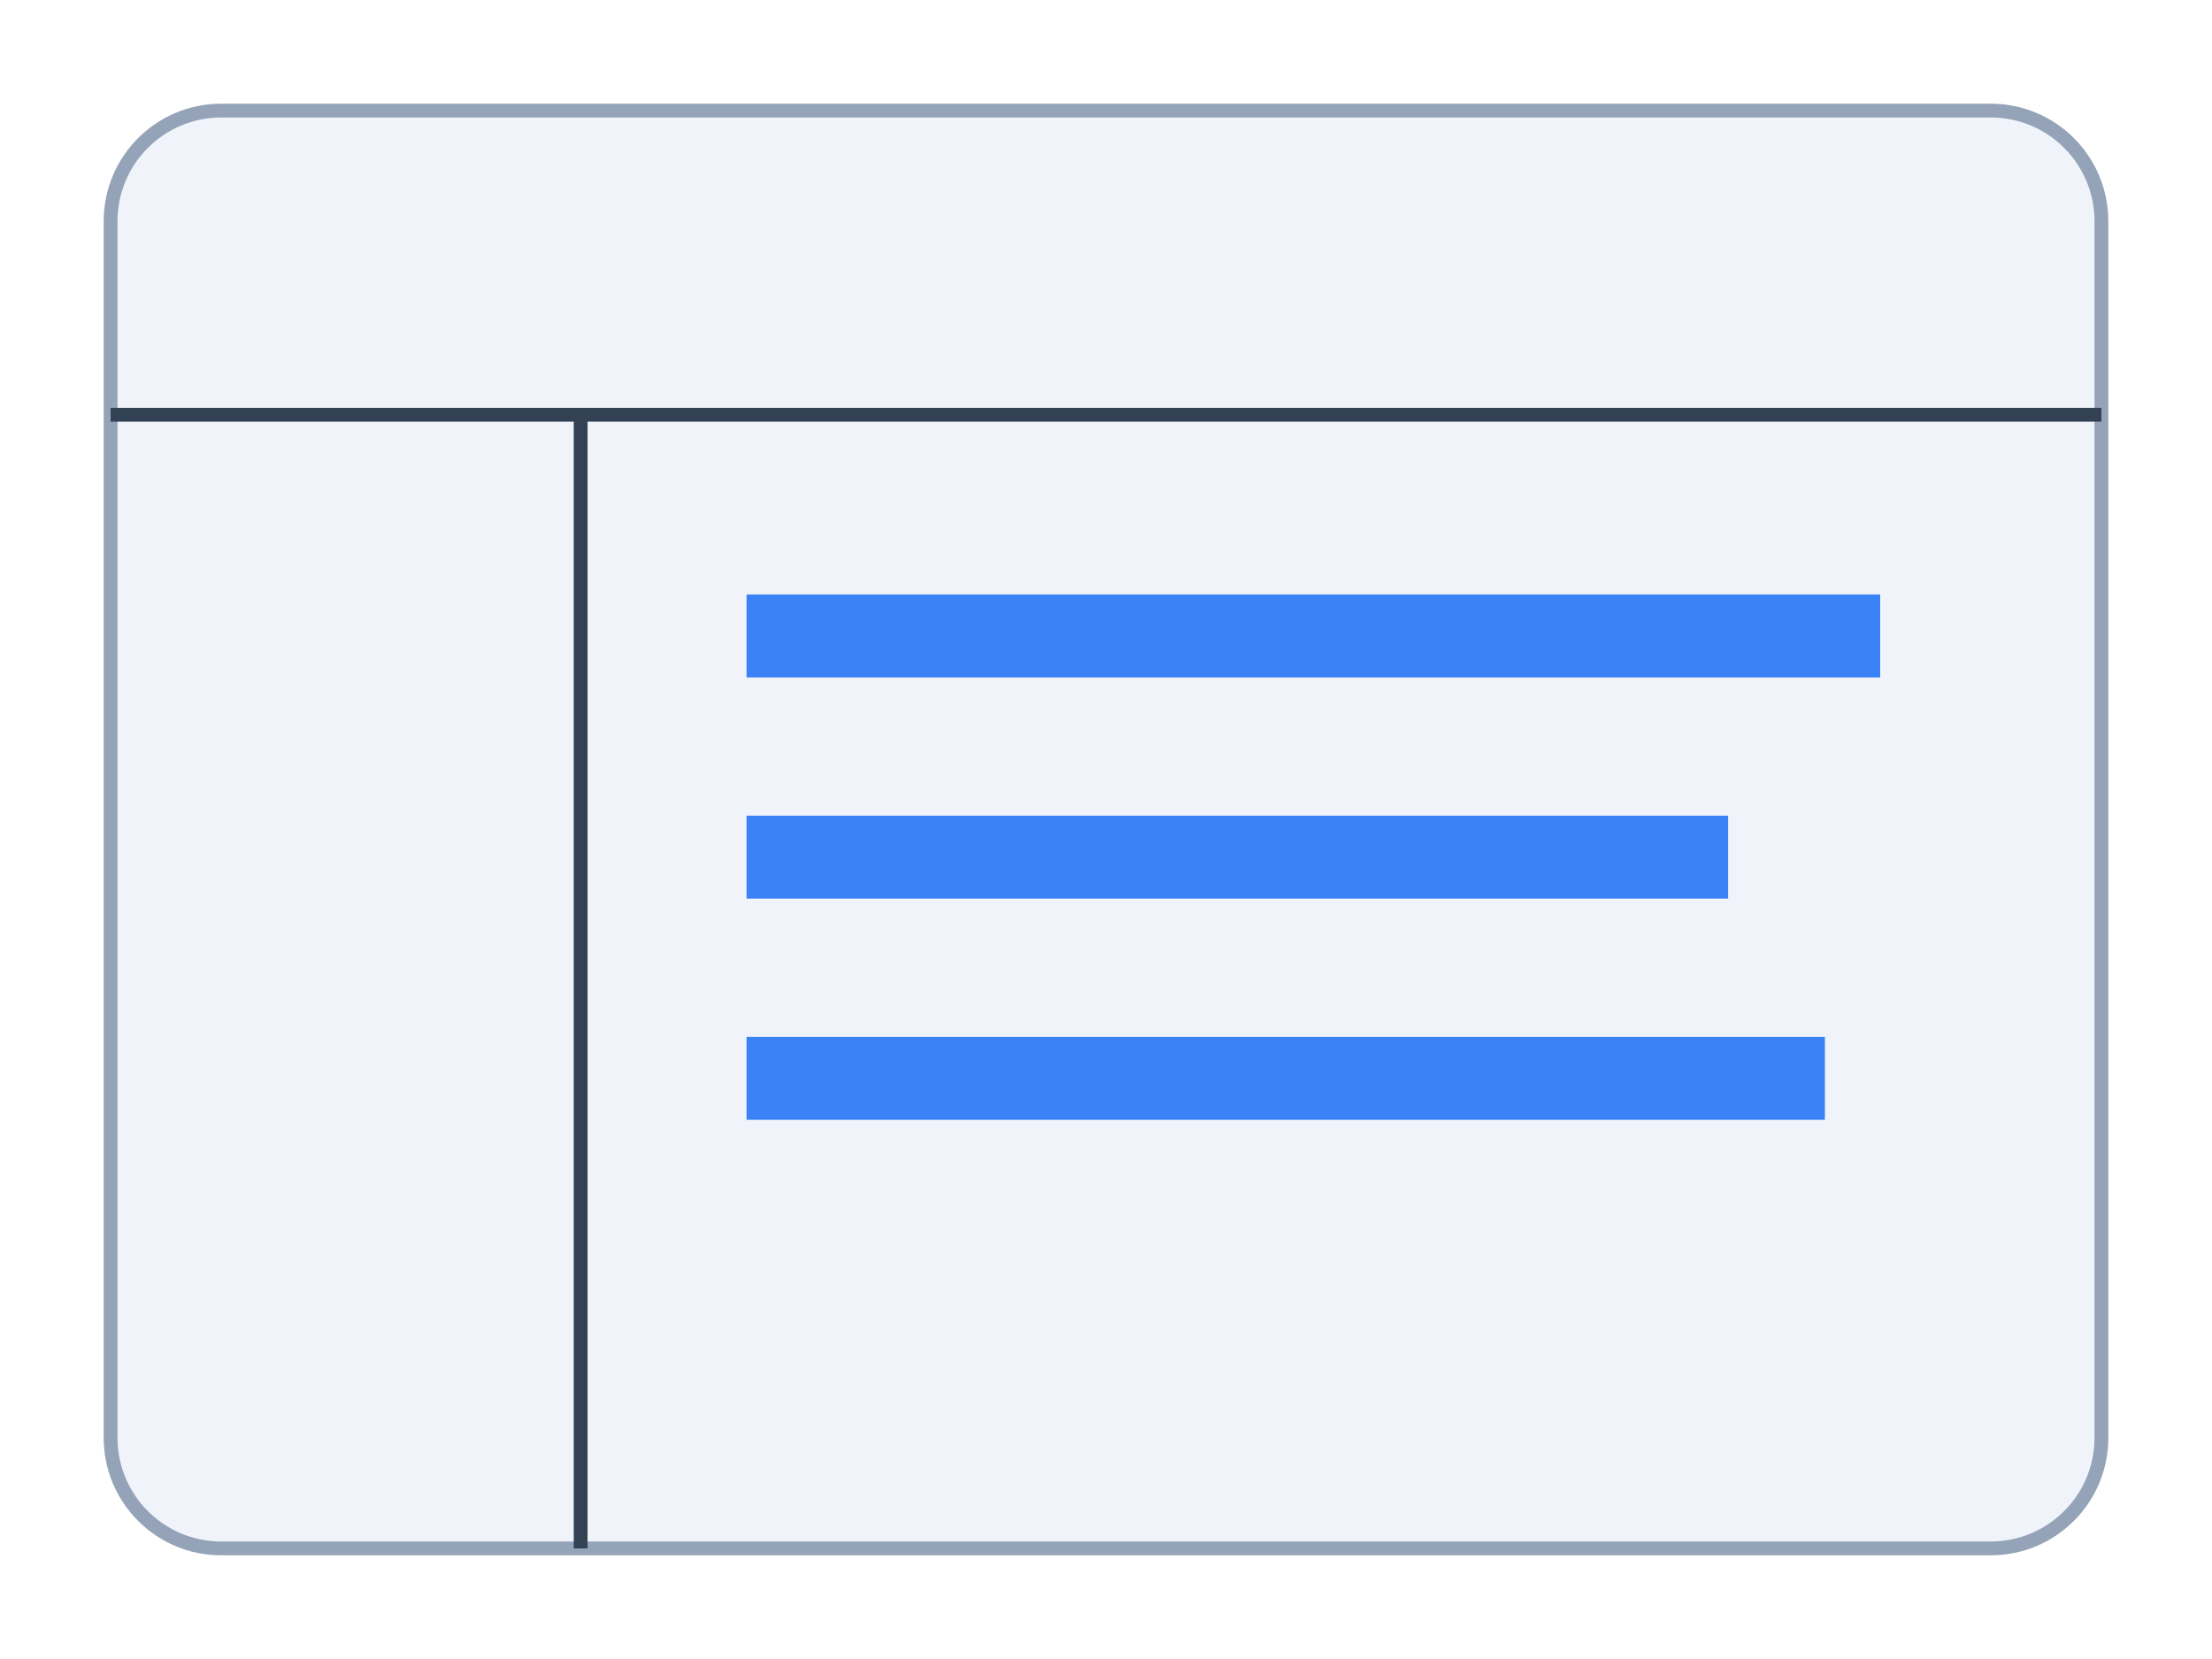
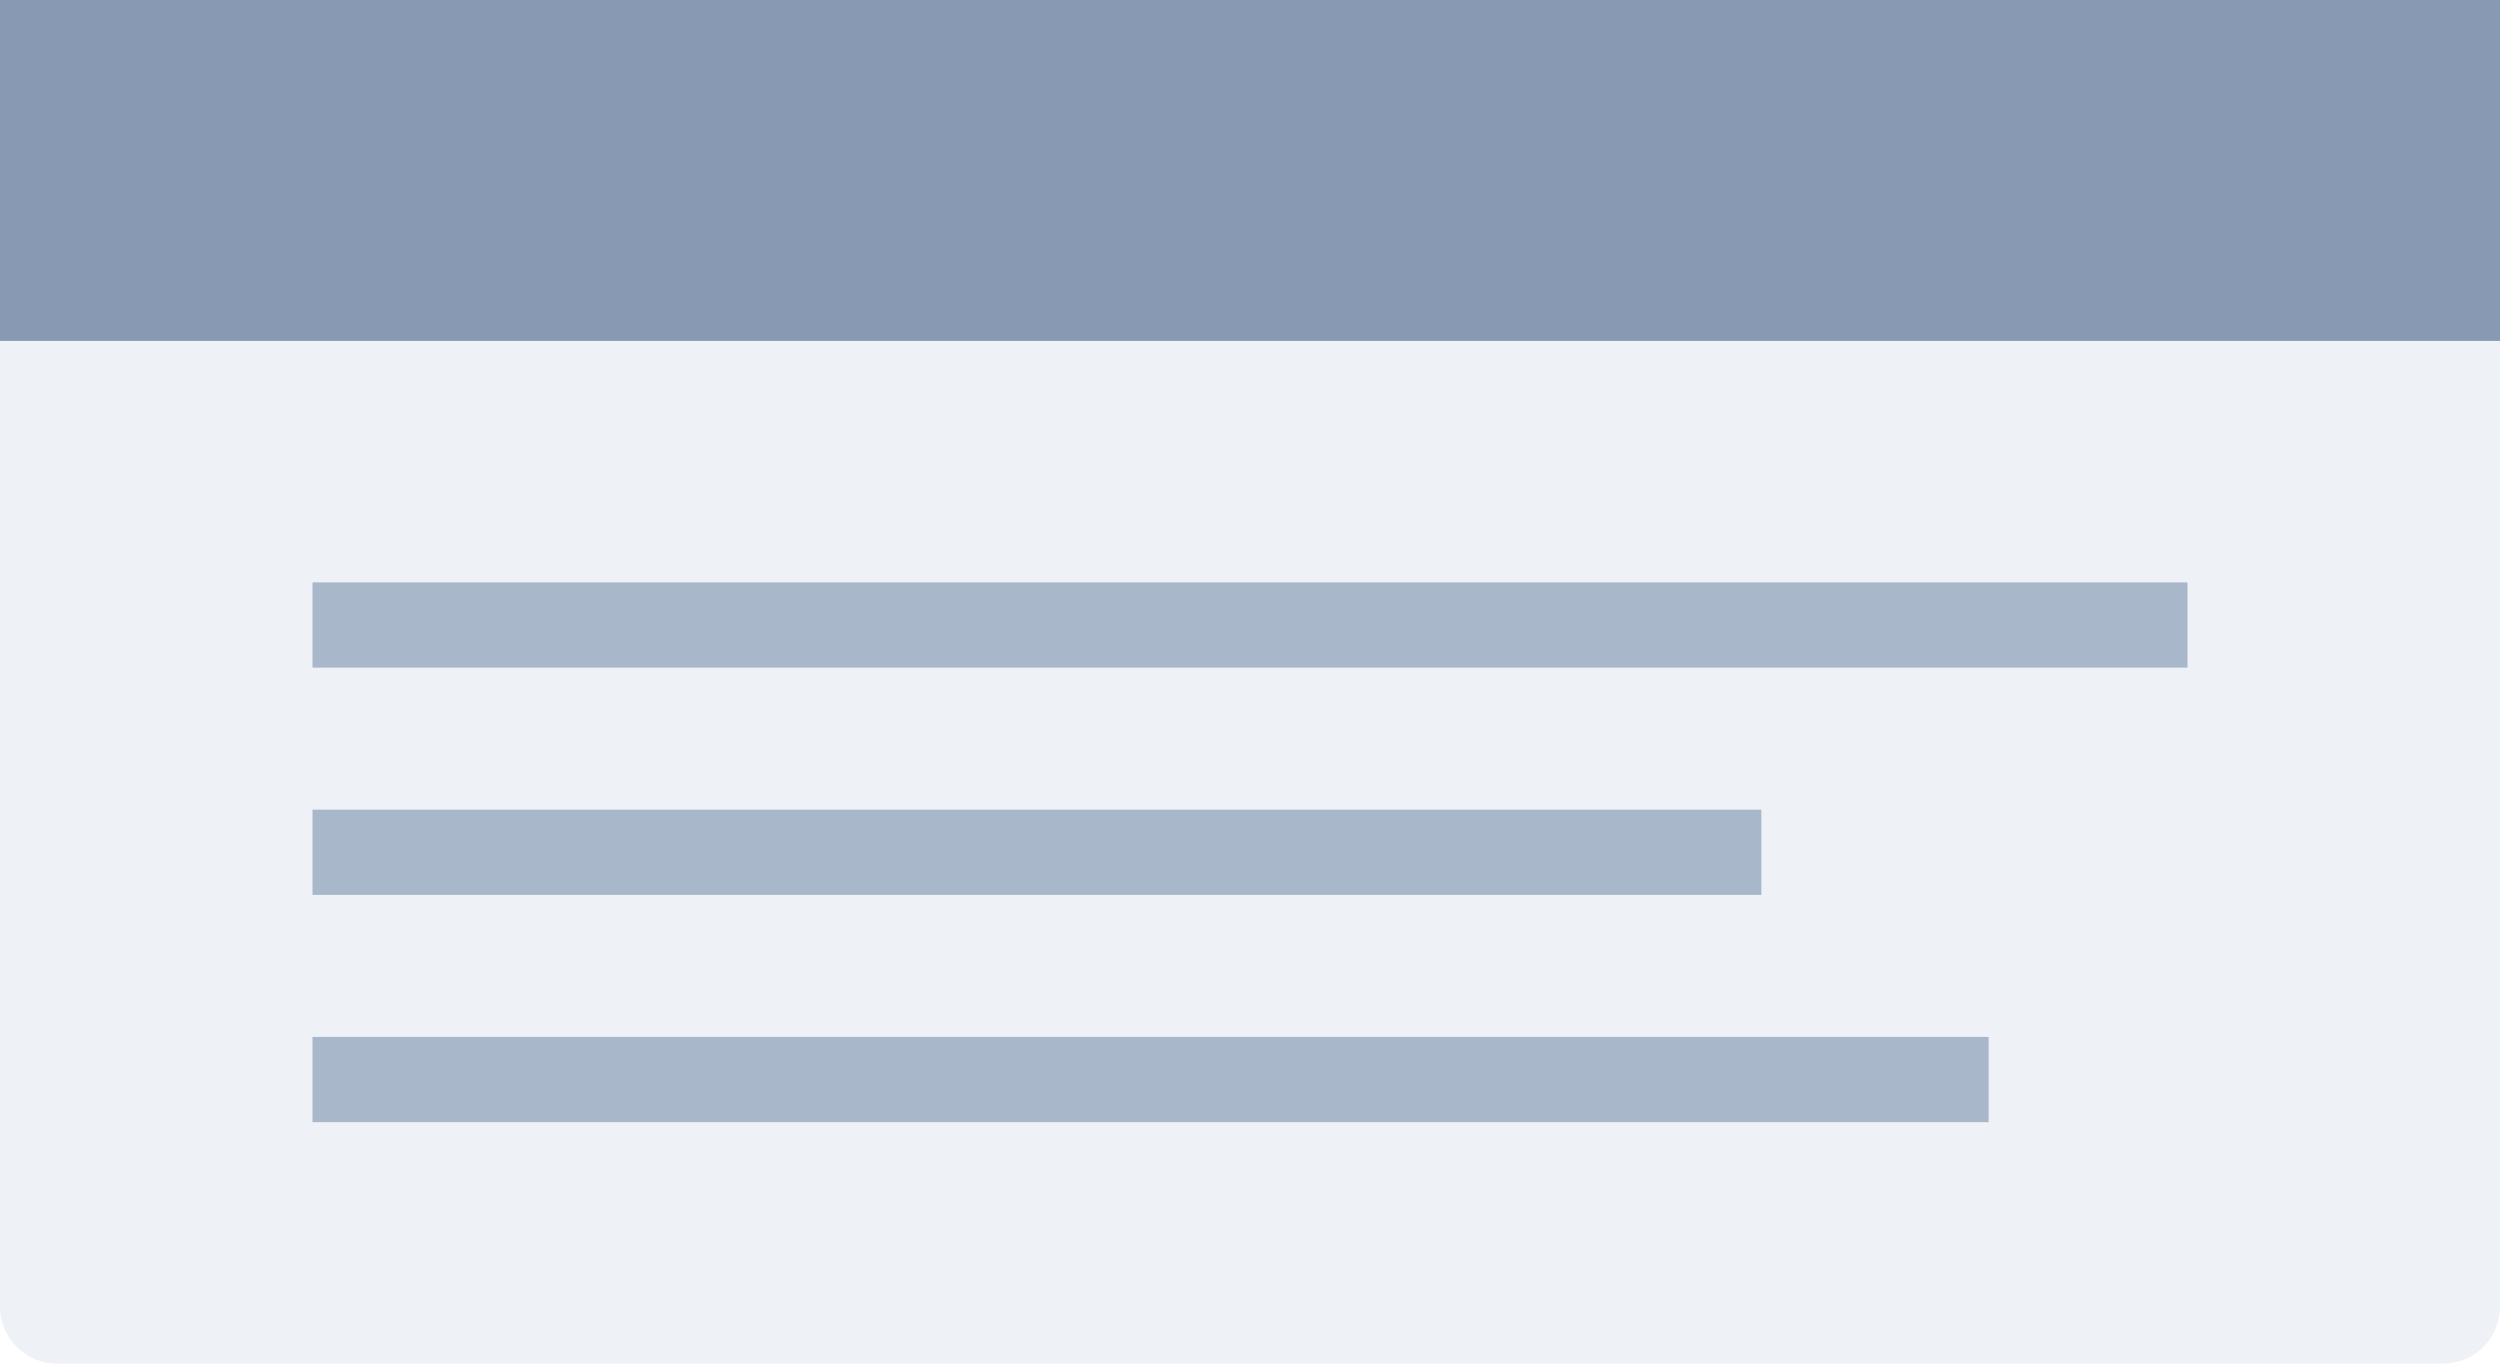
- <svg xmlns="http://www.w3.org/2000/svg" viewBox="0 0 160 120">
-   <rect x="8" y="8" width="144" height="104" rx="8" fill="#f0f4fa" stroke="#94a3b8" />
-   <path d="M8 30H152M42 30V112" stroke="#334155" />
-   <path d="M54 46H136M54 62H125M54 78H132" stroke="#3b82f6" stroke-width="6" />
+ <svg xmlns="http://www.w3.org/2000/svg" width="88" height="48" viewBox="0 0 88 48">
+   <rect width="88" height="48" rx="2" fill="#eef2f7" />
+   <path d="M0 0h88v12H0z" fill="#8799b3" />
+   <path d="M11 22h66M11 30h51M11 38h59" stroke="#a8b7ca" stroke-width="3" />
</svg>
